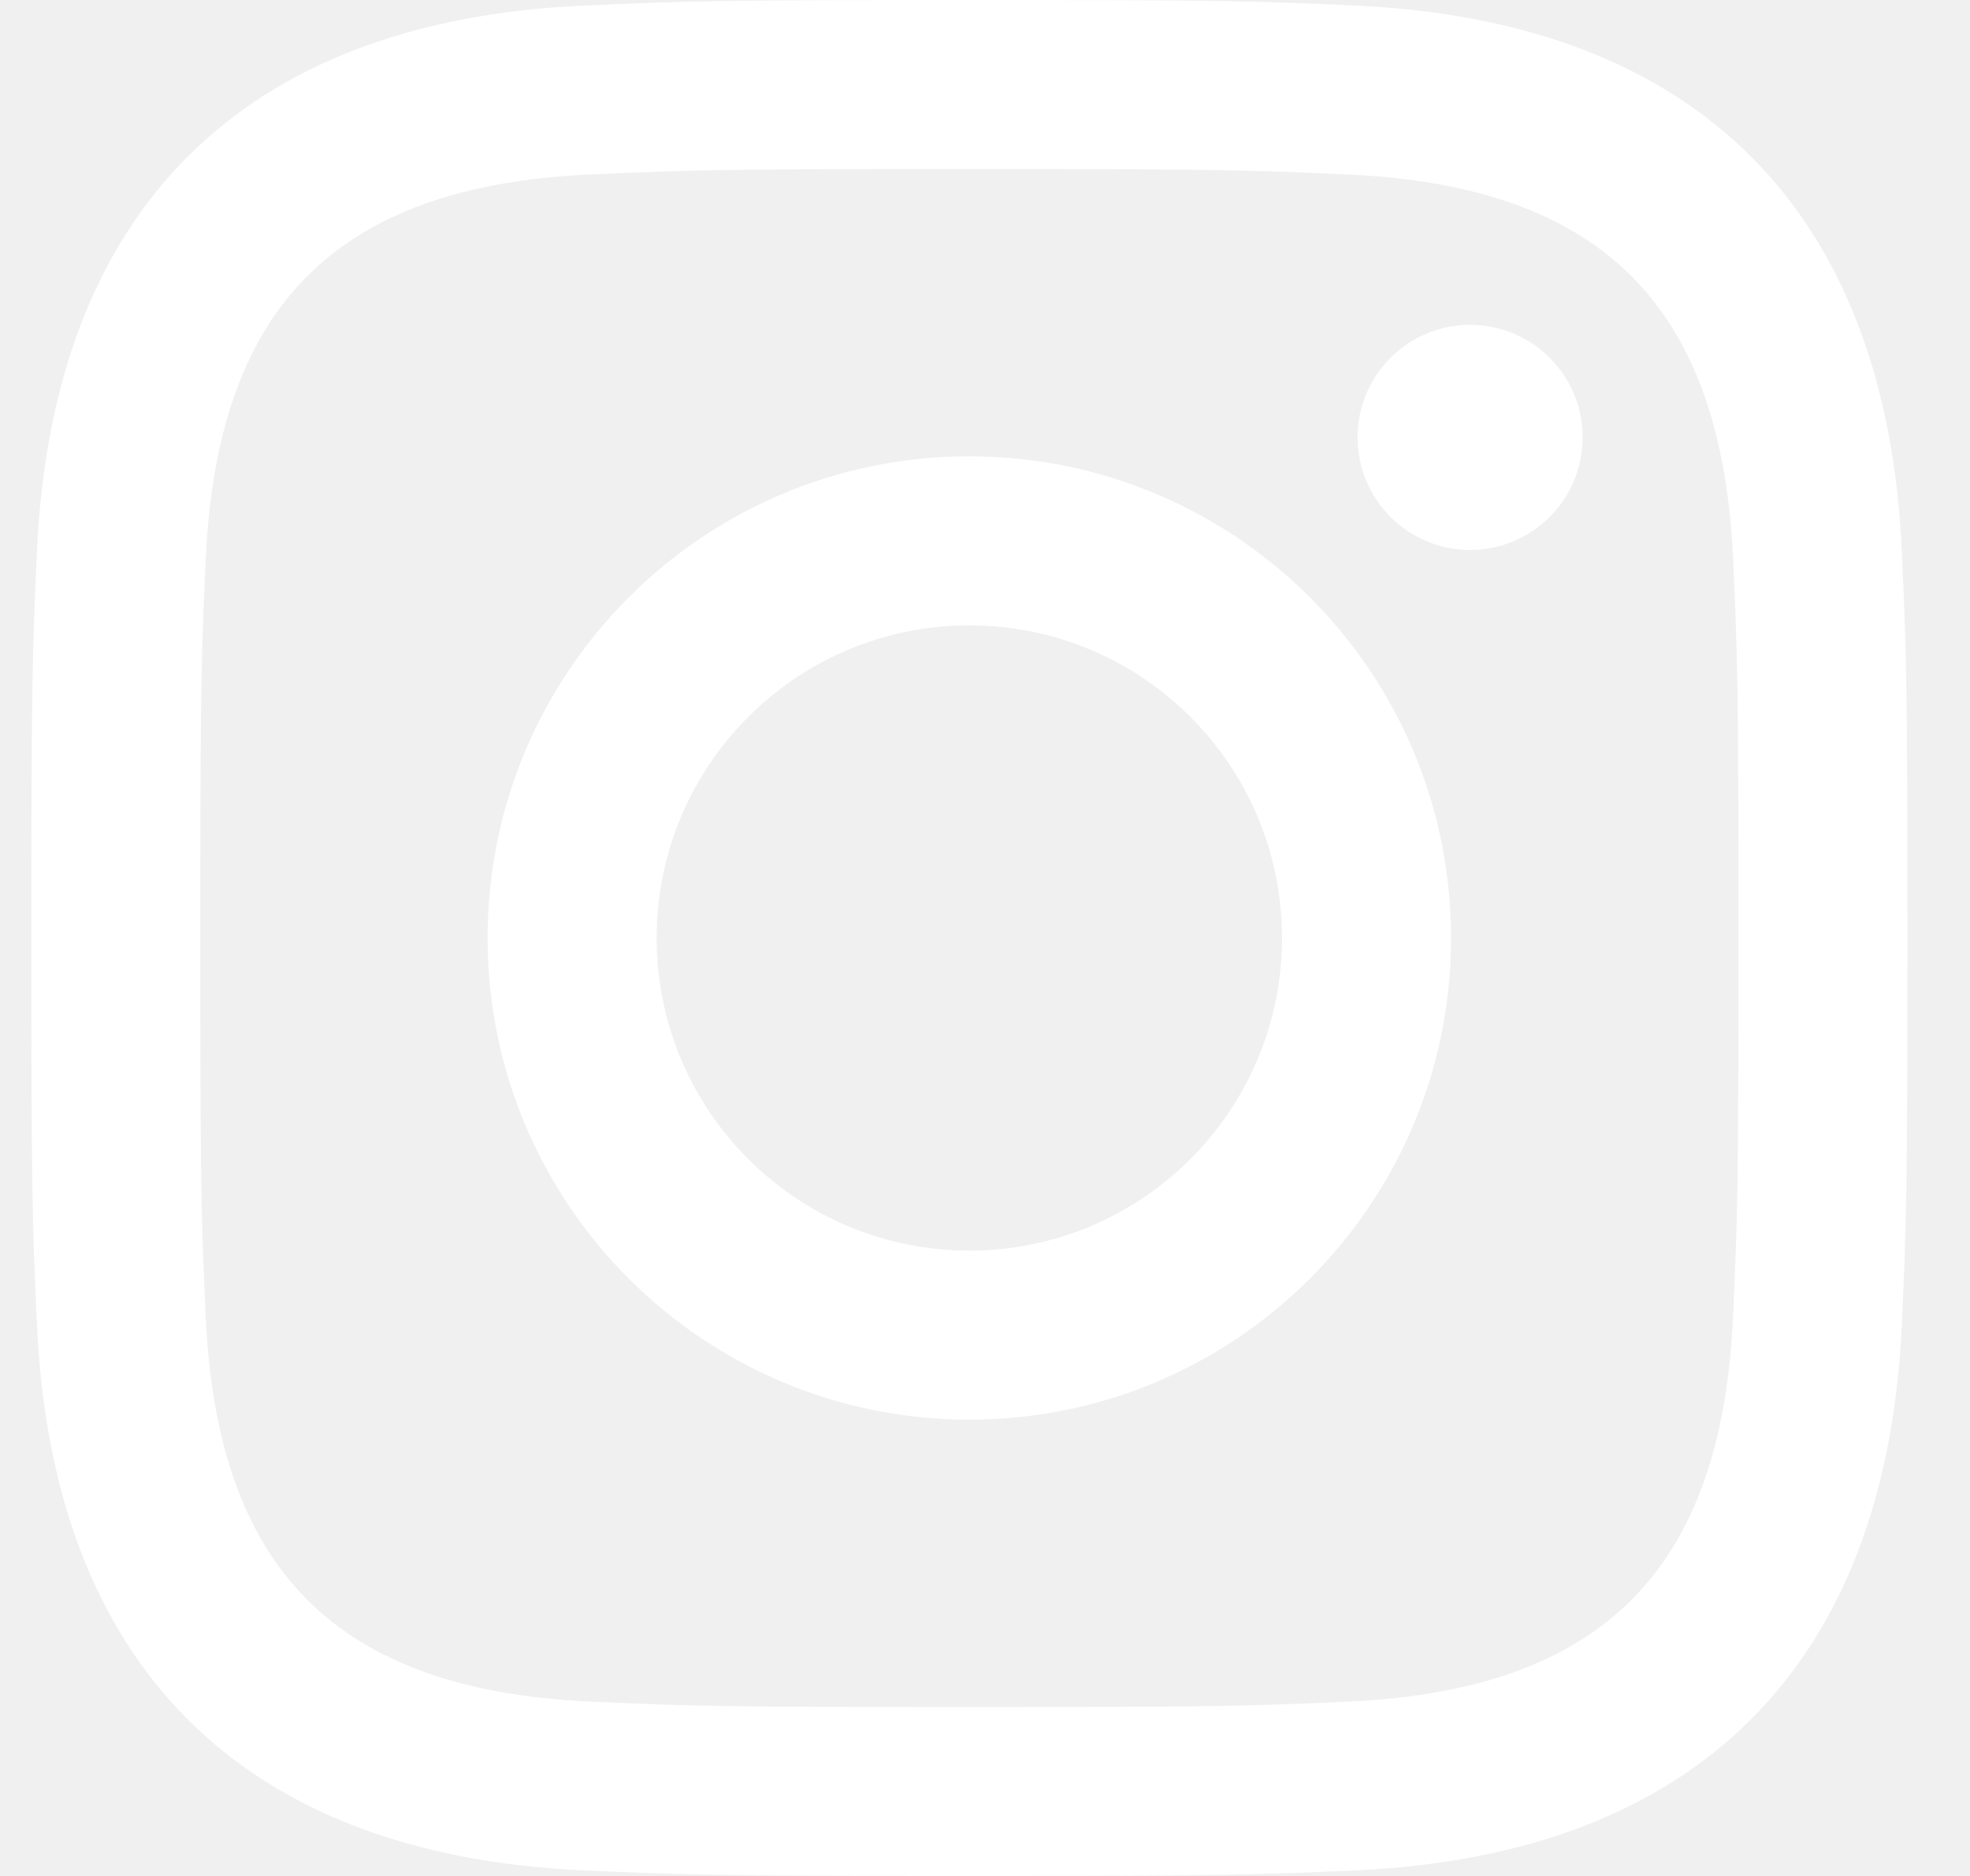
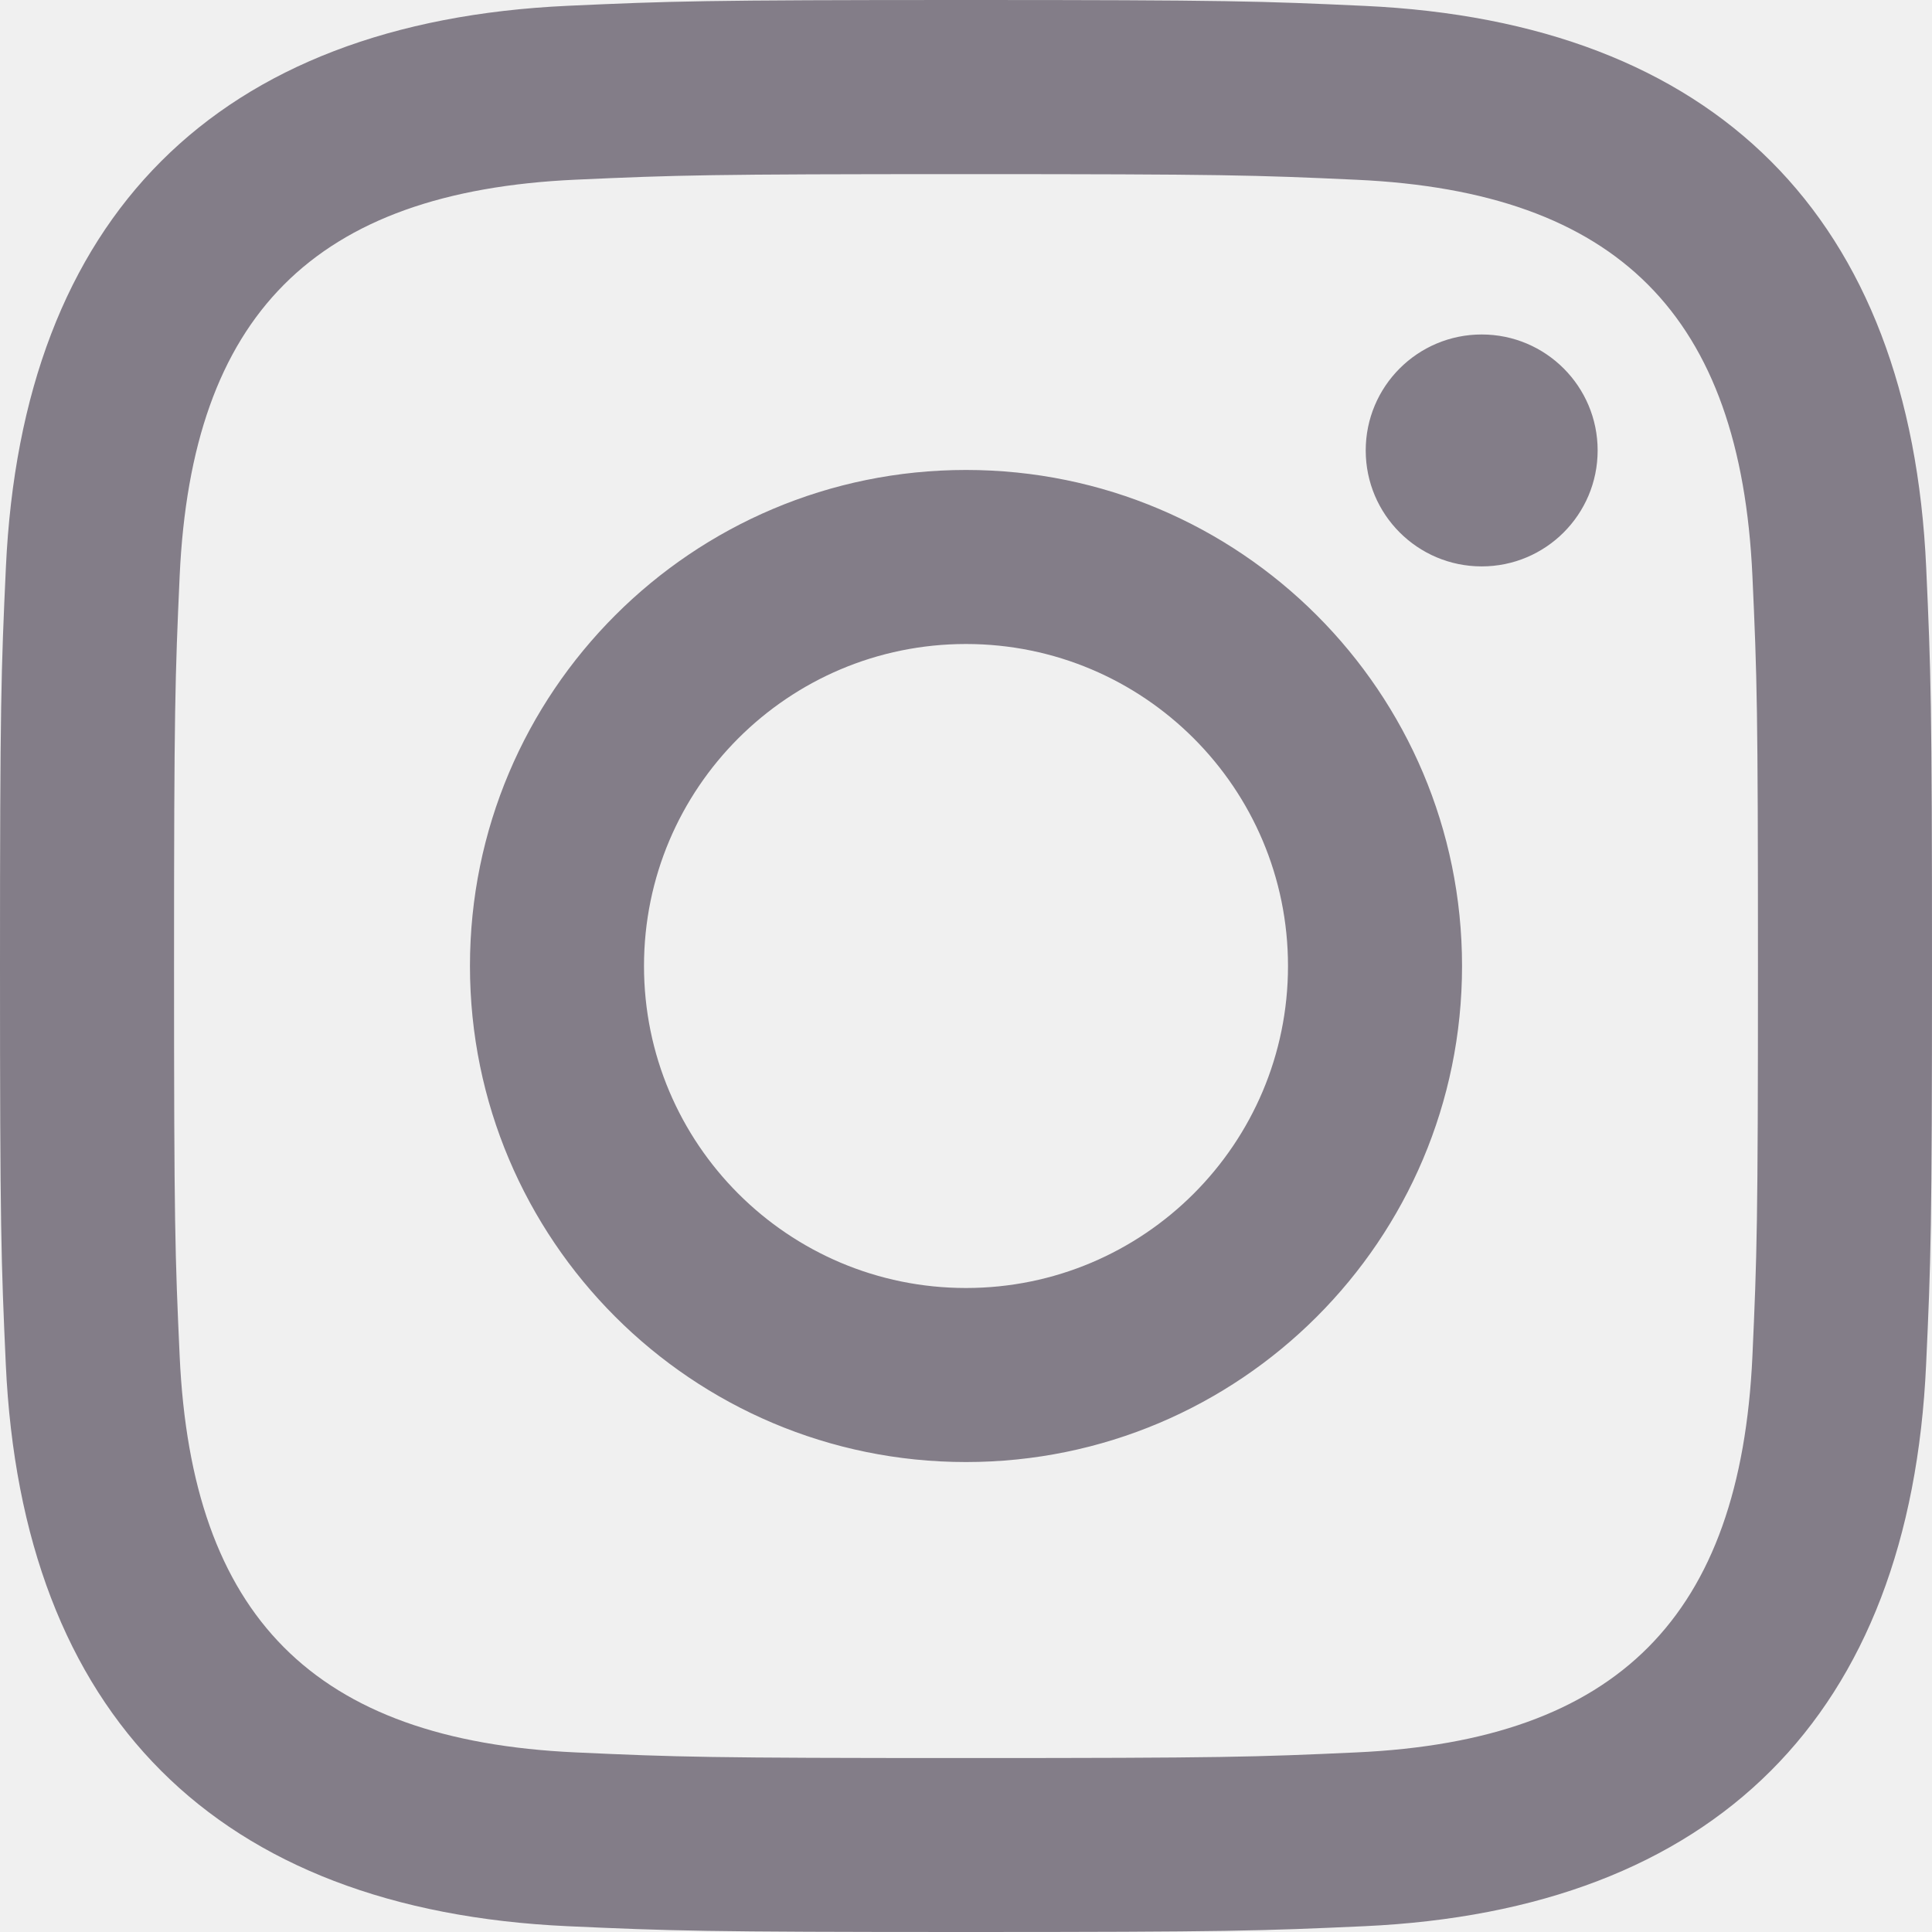
- <svg xmlns="http://www.w3.org/2000/svg" width="21" height="20">
-   <path fill="#FFF" d="M10.333 1.802c2.67 0 2.987.01 4.042.059 2.71.123 3.976 1.409 4.1 4.099.048 1.054.057 1.37.057 4.04 0 2.672-.01 2.988-.058 4.042-.124 2.687-1.386 3.975-4.099 4.099-1.055.048-1.37.058-4.042.058-2.67 0-2.986-.01-4.04-.058-2.717-.124-3.976-1.416-4.1-4.1-.048-1.054-.058-1.37-.058-4.041 0-2.67.01-2.986.058-4.04.124-2.69 1.387-3.977 4.1-4.1 1.054-.048 1.37-.058 4.04-.058zm0-1.802C7.618 0 7.278.012 6.211.06 2.579.227.56 2.242.394 5.877.345 6.944.334 7.284.334 10s.011 3.057.06 4.123c.166 3.632 2.181 5.65 5.816 5.817 1.068.048 1.408.06 4.123.06 2.716 0 3.057-.012 4.124-.06 3.628-.167 5.651-2.182 5.816-5.817.049-1.066.06-1.407.06-4.123s-.011-3.056-.06-4.122C20.11 2.249 18.093.228 14.458.06 13.39.01 13.049 0 10.333 0zm0 4.865a5.135 5.135 0 100 10.27 5.135 5.135 0 000-10.27zm0 8.468a3.333 3.333 0 110-6.666 3.333 3.333 0 010 6.666zm5.339-9.87a1.2 1.2 0 10-.001 2.4 1.2 1.2 0 000-2.4z" />
+ <svg xmlns="http://www.w3.org/2000/svg" width="24" height="24">
+   <path fill="#837D88" d="M12 2.163c3.204 0 3.584.012 4.85.07 3.252.148 4.771 1.691 4.919 4.919.058 1.265.069 1.645.069 4.849 0 3.205-.012 3.584-.069 4.849-.149 3.225-1.664 4.771-4.919 4.919-1.266.058-1.644.07-4.85.07-3.204 0-3.584-.012-4.849-.07-3.26-.149-4.771-1.699-4.919-4.92-.058-1.265-.07-1.644-.07-4.849 0-3.204.013-3.583.07-4.849.149-3.227 1.664-4.771 4.919-4.919 1.266-.057 1.645-.069 4.849-.069zM12 0C8.741 0 8.333.014 7.053.072 2.695.272.273 2.69.073 7.052.014 8.333 0 8.741 0 12c0 3.259.014 3.668.072 4.948.2 4.358 2.618 6.78 6.98 6.98C8.333 23.986 8.741 24 12 24c3.259 0 3.668-.014 4.948-.072 4.354-.2 6.782-2.618 6.979-6.98.059-1.28.073-1.689.073-4.948 0-3.259-.014-3.667-.072-4.947-.196-4.354-2.617-6.78-6.979-6.98C15.668.014 15.259 0 12 0zm0 5.838a6.162 6.162 0 100 12.324 6.162 6.162 0 000-12.324zM12 16a4 4 0 110-8 4 4 0 010 8zm6.406-11.845a1.44 1.44 0 100 2.881 1.44 1.44 0 000-2.881z" />
</svg>
